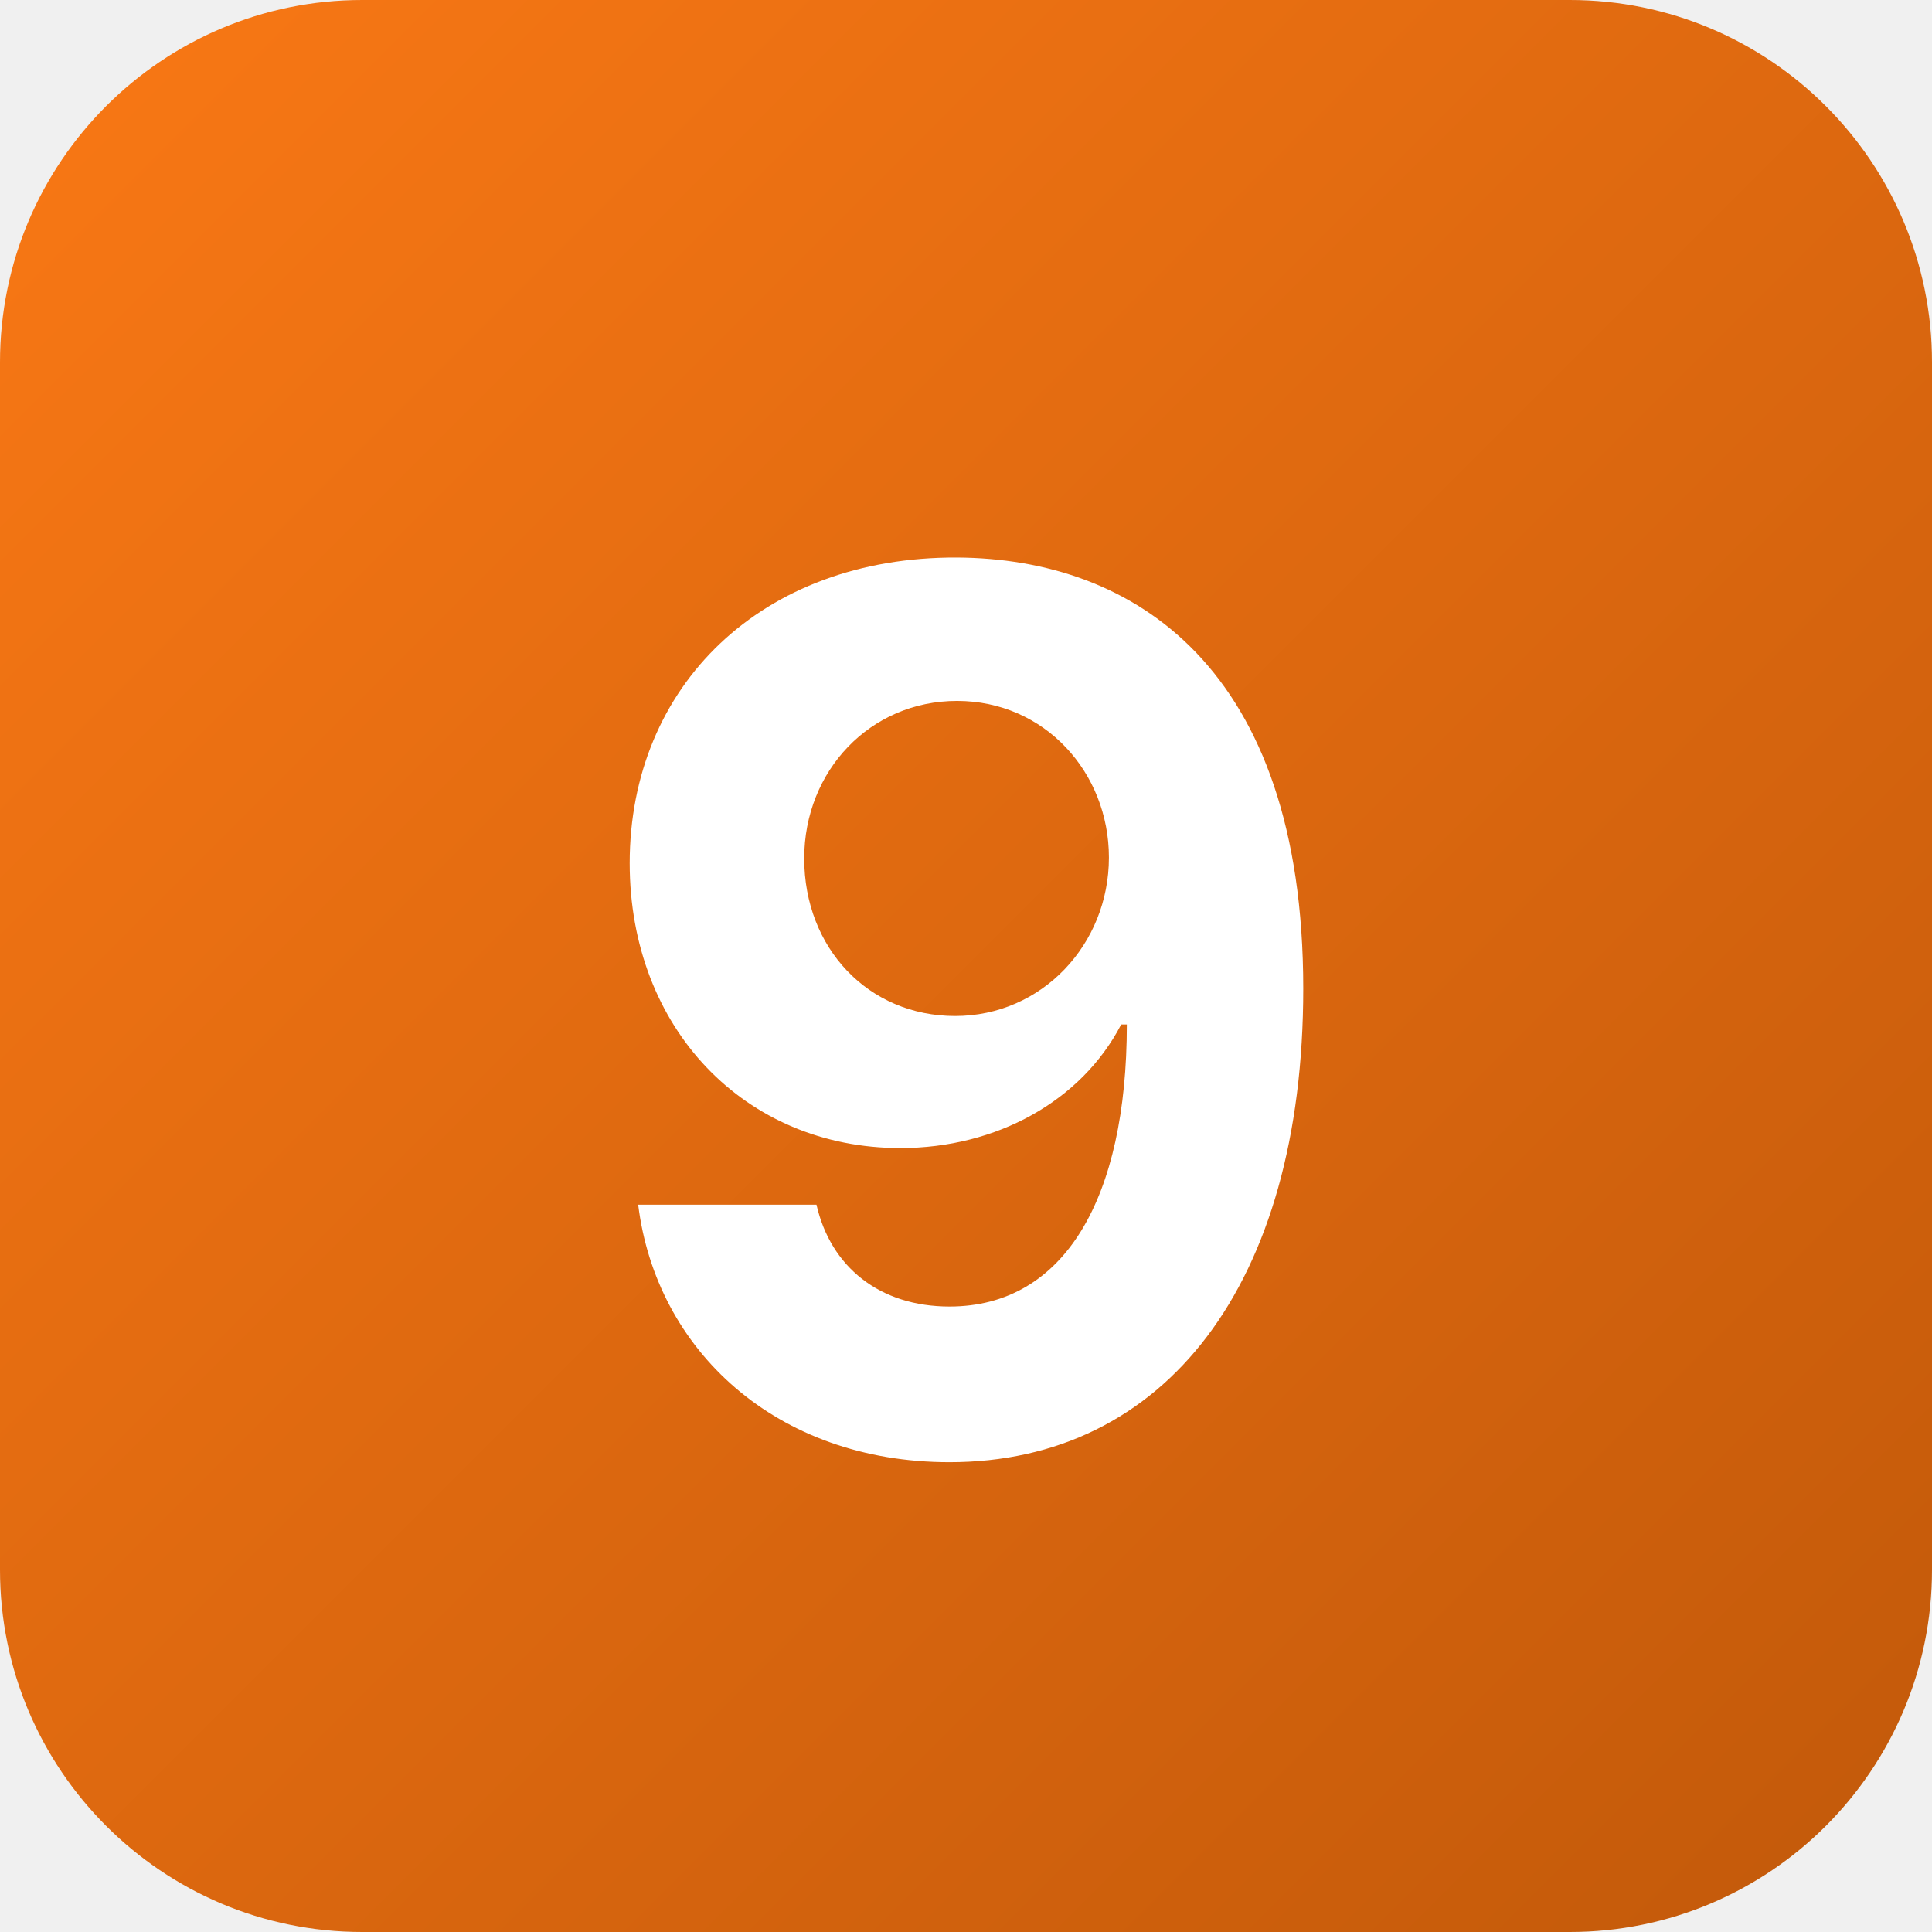
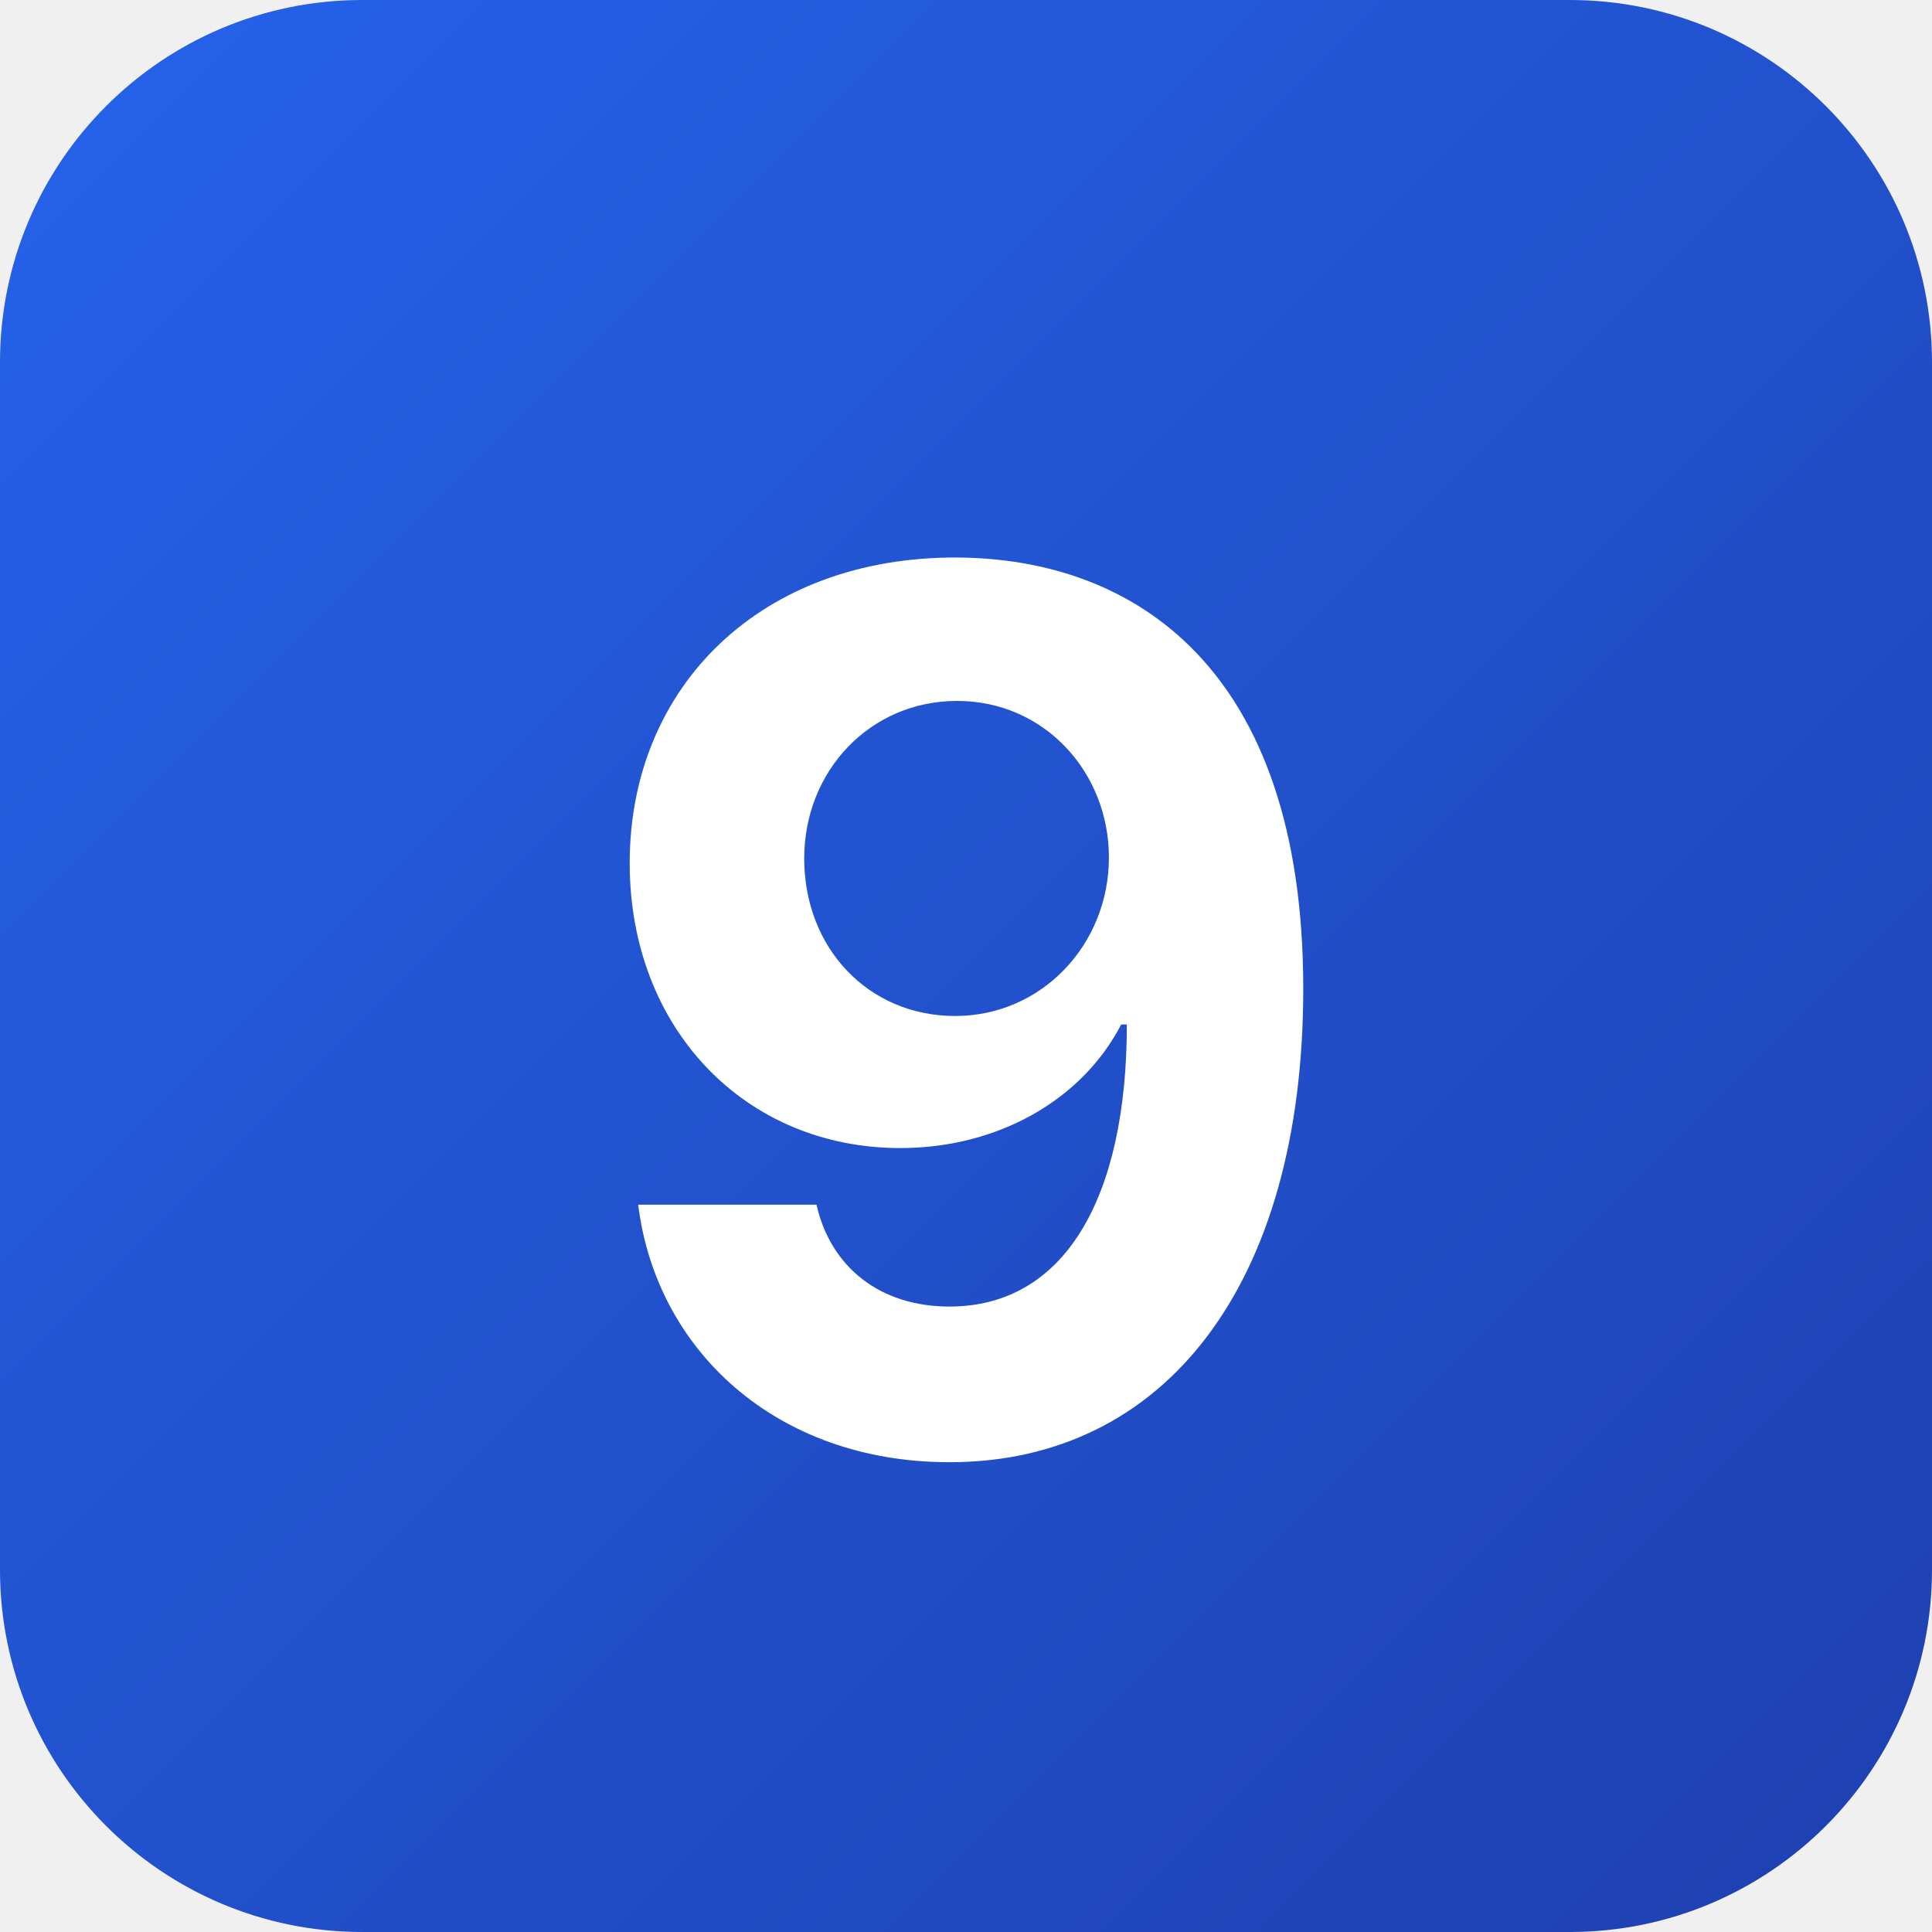
<svg xmlns="http://www.w3.org/2000/svg" width="32" height="32" viewBox="0 0 32 32" fill="none">
  <rect width="32" height="32" rx="6" fill="url(#gradient)" />
  <text x="16" y="24" font-family="system-ui, -apple-system, sans-serif" font-size="20" font-weight="700" fill="white" text-anchor="middle">9</text>
  <defs>
    <linearGradient id="gradient" x1="0" y1="0" x2="32" y2="32" gradientUnits="userSpaceOnUse">
-       <stop stop-color="#f97815" />
-       <stop offset="1" stop-color="#c2590a" />
+       <stop stop-color="#2563EB" />
+       <stop offset="1" stop-color="#1E40AF" />
    </linearGradient>
  </defs>
</svg>
